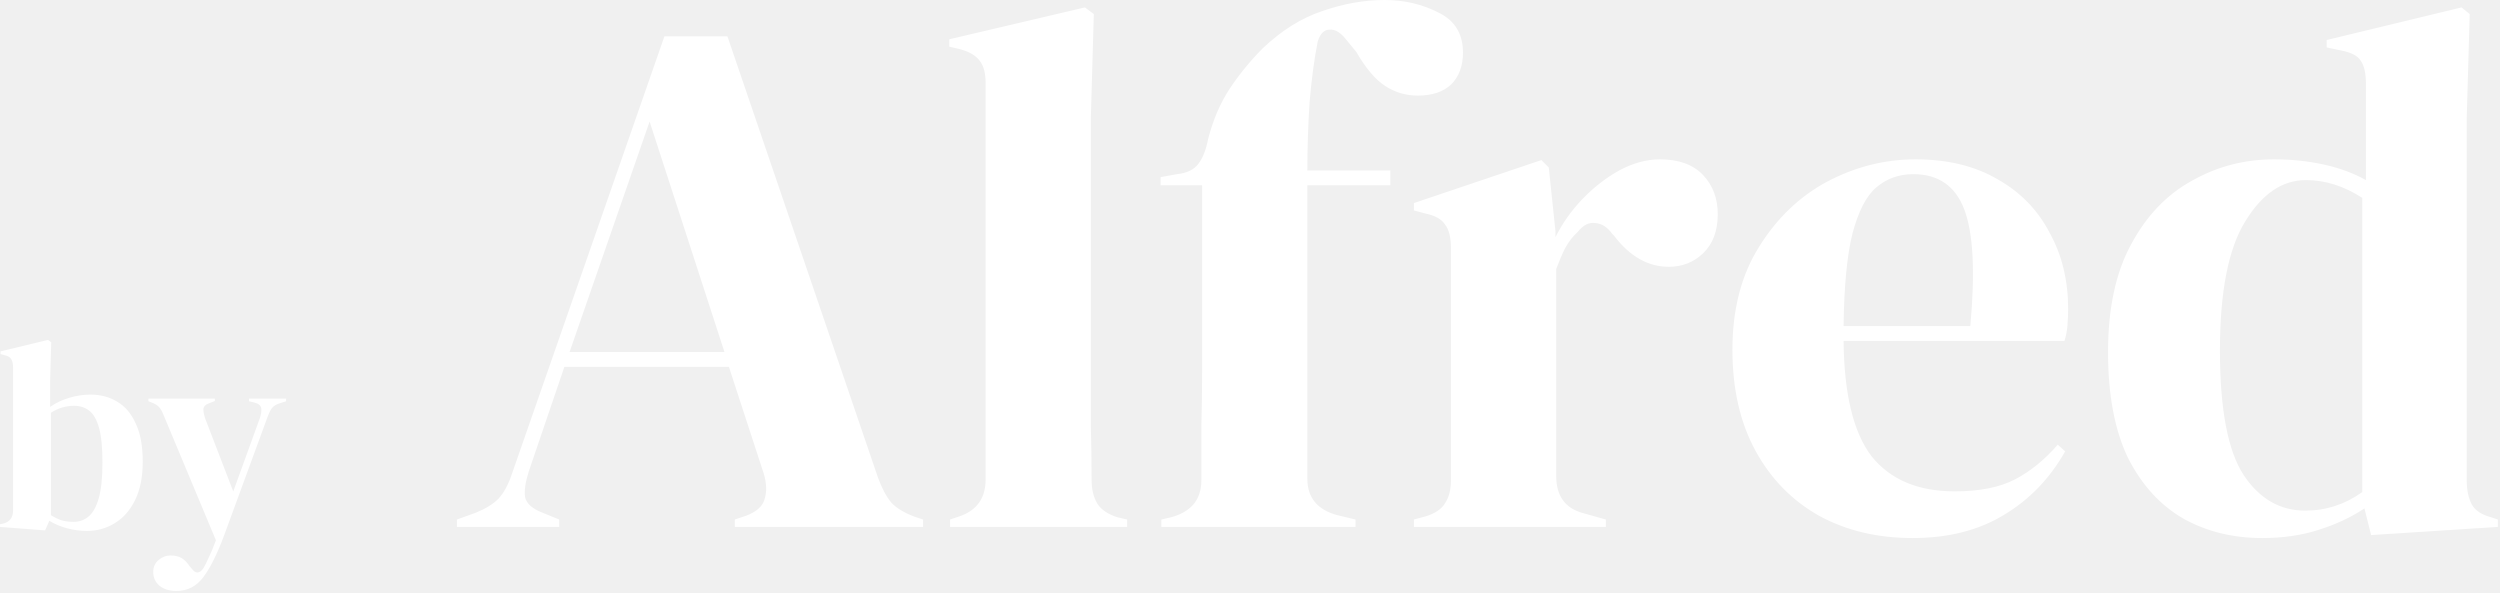
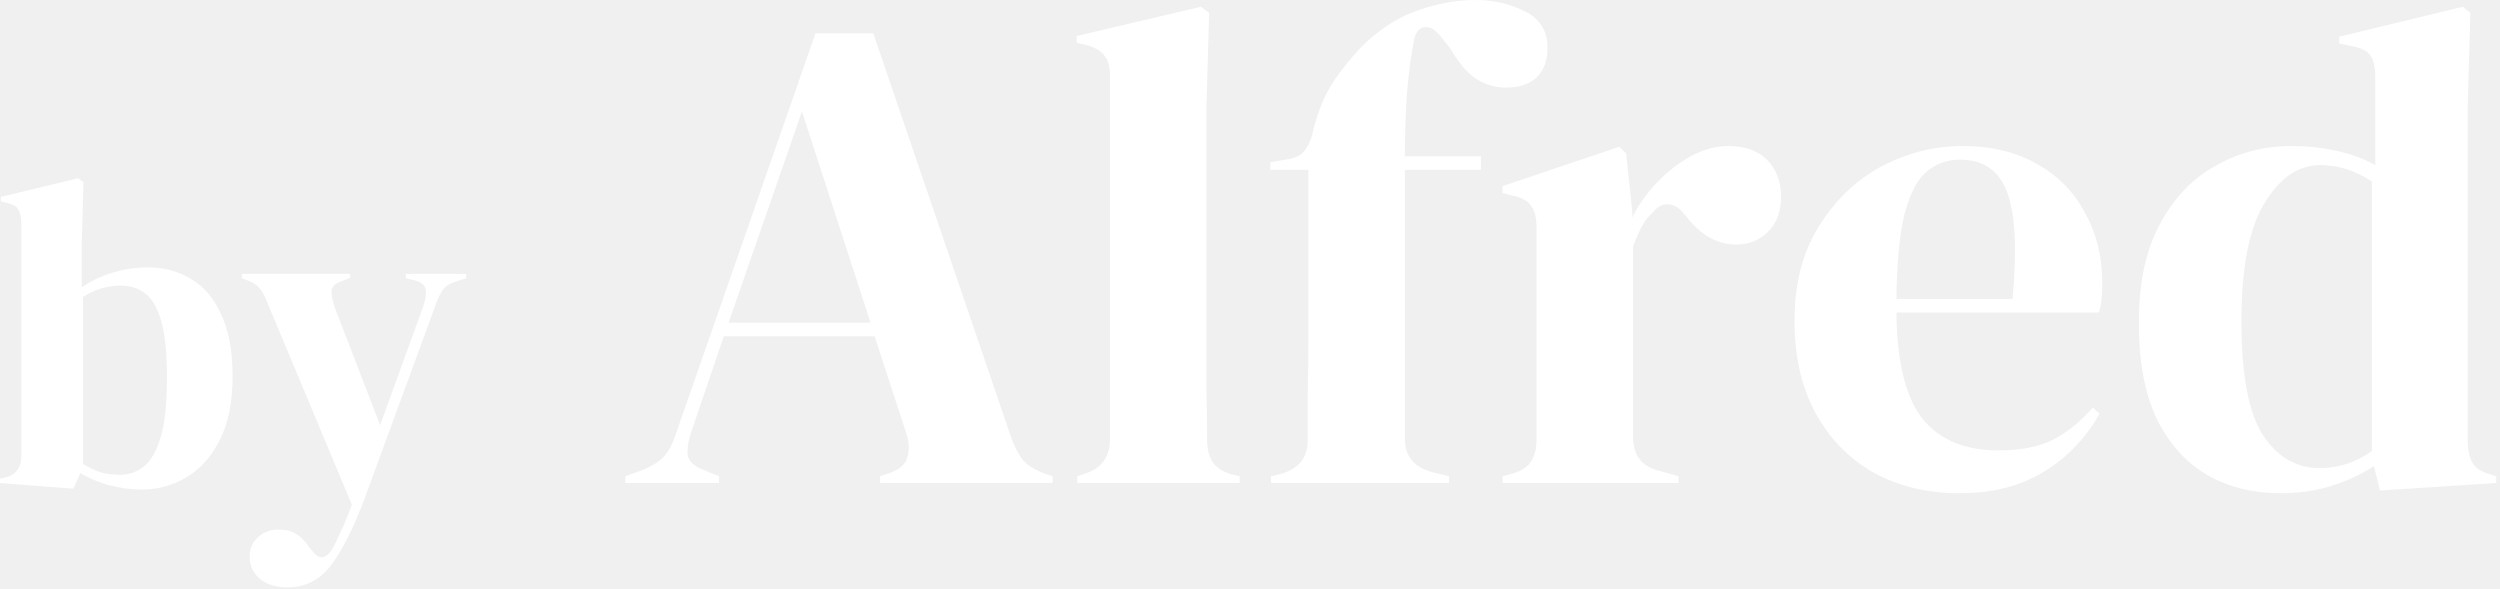
- <svg xmlns="http://www.w3.org/2000/svg" width="253" height="60" viewBox="0 0 253 60" fill="none">
-   <path d="M4.563 53.676L0 53.325V53.055L0.27 53.001C0.972 52.839 1.323 52.389 1.323 51.651V37.206C1.323 36.828 1.26 36.54 1.134 36.342C1.026 36.144 0.792 36.009 0.432 35.937L0.054 35.829V35.559L4.86 34.398L5.184 34.641L5.076 38.448V41.175C5.67 40.761 6.318 40.455 7.02 40.257C7.722 40.041 8.433 39.933 9.153 39.933C10.179 39.933 11.088 40.176 11.88 40.662C12.672 41.13 13.293 41.868 13.743 42.876C14.211 43.866 14.445 45.144 14.445 46.71C14.445 48.276 14.184 49.581 13.662 50.625C13.158 51.651 12.474 52.425 11.61 52.947C10.764 53.469 9.828 53.73 8.802 53.73C8.136 53.73 7.461 53.64 6.777 53.46C6.111 53.28 5.517 53.028 4.995 52.704L4.563 53.676ZM7.452 52.812C8.028 52.812 8.532 52.632 8.964 52.272C9.396 51.912 9.738 51.3 9.99 50.436C10.242 49.554 10.368 48.348 10.368 46.818C10.368 45.288 10.251 44.109 10.017 43.281C9.783 42.453 9.45 41.877 9.018 41.553C8.604 41.229 8.1 41.067 7.506 41.067C6.66 41.067 5.877 41.301 5.157 41.769V52.137C5.499 52.353 5.85 52.524 6.21 52.65C6.57 52.758 6.984 52.812 7.452 52.812ZM17.855 59.805C17.135 59.805 16.559 59.625 16.127 59.265C15.713 58.905 15.506 58.446 15.506 57.888C15.506 57.384 15.686 56.979 16.046 56.673C16.406 56.367 16.811 56.214 17.261 56.214C17.711 56.214 18.089 56.304 18.395 56.484C18.701 56.682 18.971 56.961 19.205 57.321L19.394 57.537C19.79 58.077 20.186 58.068 20.582 57.51C20.744 57.24 20.924 56.88 21.122 56.43C21.338 55.998 21.581 55.413 21.851 54.675L16.613 42.147C16.487 41.805 16.352 41.535 16.208 41.337C16.064 41.121 15.83 40.941 15.506 40.797L15.02 40.608V40.338H21.743V40.581L21.203 40.797C20.807 40.923 20.6 41.13 20.582 41.418C20.582 41.688 20.654 42.03 20.798 42.444L23.606 49.734L26.279 42.363C26.423 41.949 26.477 41.607 26.441 41.337C26.405 41.049 26.18 40.851 25.766 40.743L25.199 40.608V40.338H28.952V40.608L28.358 40.797C27.944 40.923 27.656 41.103 27.494 41.337C27.332 41.571 27.179 41.895 27.035 42.309L22.688 54.162C21.986 56.052 21.284 57.465 20.582 58.401C19.88 59.337 18.971 59.805 17.855 59.805ZM46.24 53.325V52.575L48.115 51.9C49.115 51.5 49.89 51.025 50.44 50.475C50.99 49.875 51.44 49.05 51.79 48L67.24 3.675H73.615L88.84 48.3C89.24 49.4 89.69 50.25 90.19 50.85C90.69 51.4 91.465 51.875 92.515 52.275L93.415 52.575V53.325H74.365V52.575L75.49 52.2C76.54 51.8 77.165 51.25 77.365 50.55C77.615 49.8 77.59 48.925 77.29 47.925L73.765 37.125H57.115L53.515 47.7C53.165 48.8 53.04 49.675 53.14 50.325C53.29 50.975 53.89 51.5 54.94 51.9L56.59 52.575V53.325H46.24ZM57.64 35.625H73.315L65.74 12.3L57.64 35.625ZM96.144 53.325V52.575L97.044 52.275C98.844 51.675 99.744 50.425 99.744 48.525V8.4C99.744 7.4 99.544 6.65 99.144 6.15C98.744 5.6 98.044 5.2 97.044 4.95L96.069 4.725V3.975L109.794 0.75L110.694 1.425L110.394 11.925V37.575C110.394 39.425 110.394 41.275 110.394 43.125C110.444 44.925 110.469 46.725 110.469 48.525C110.469 49.525 110.669 50.35 111.069 51C111.469 51.6 112.144 52.05 113.094 52.35L114.069 52.575V53.325H96.144ZM117.529 53.325V52.575L118.504 52.35C119.454 52.1 120.204 51.675 120.754 51.075C121.304 50.425 121.579 49.6 121.579 48.6C121.579 46.75 121.579 44.925 121.579 43.125C121.629 41.275 121.654 39.425 121.654 37.575V18.75H117.454V17.925L119.104 17.625C120.104 17.525 120.829 17.175 121.279 16.575C121.729 15.975 122.054 15.15 122.254 14.1C122.754 12.15 123.479 10.45 124.429 9C125.429 7.5 126.554 6.125 127.804 4.875C129.704 3.075 131.704 1.825 133.804 1.125C135.954 0.375 138.054 0 140.104 0C142.104 0 143.929 0.425 145.579 1.275C147.229 2.075 148.054 3.425 148.054 5.325C148.054 6.675 147.654 7.75 146.854 8.55C146.054 9.3 144.929 9.675 143.479 9.675C142.279 9.675 141.179 9.35 140.179 8.7C139.179 8.05 138.204 6.9 137.254 5.25L136.204 3.975C135.654 3.275 135.104 2.95 134.554 3C134.004 3 133.604 3.4 133.354 4.2C133.004 5.95 132.729 8 132.529 10.35C132.379 12.7 132.304 15 132.304 17.25H140.704V18.75H132.304V48.45C132.304 50.35 133.304 51.575 135.304 52.125L137.179 52.575V53.325H117.529ZM143.087 53.325V52.575L144.212 52.275C145.212 51.975 145.887 51.525 146.237 50.925C146.637 50.325 146.837 49.55 146.837 48.6V25.125C146.837 24.025 146.637 23.225 146.237 22.725C145.887 22.175 145.212 21.8 144.212 21.6L143.087 21.3V20.55L155.987 16.2L156.737 16.95L157.412 23.4V24C158.112 22.6 159.012 21.325 160.112 20.175C161.262 18.975 162.512 18 163.862 17.25C165.262 16.5 166.637 16.125 167.987 16.125C169.887 16.125 171.337 16.65 172.337 17.7C173.337 18.75 173.837 20.075 173.837 21.675C173.837 23.375 173.337 24.7 172.337 25.65C171.387 26.55 170.237 27 168.887 27C166.787 27 164.937 25.95 163.337 23.85L163.187 23.7C162.687 23 162.112 22.625 161.462 22.575C160.812 22.475 160.212 22.775 159.662 23.475C159.162 23.925 158.737 24.475 158.387 25.125C158.087 25.725 157.787 26.425 157.487 27.225V48.15C157.487 50.15 158.362 51.4 160.112 51.9L162.512 52.575V53.325H143.087ZM193.846 16.125C197.096 16.125 199.871 16.8 202.171 18.15C204.471 19.45 206.221 21.25 207.421 23.55C208.671 25.8 209.296 28.375 209.296 31.275C209.296 31.825 209.271 32.4 209.221 33C209.171 33.55 209.071 34.05 208.921 34.5H186.571C186.621 39.9 187.571 43.8 189.421 46.2C191.321 48.55 194.121 49.725 197.821 49.725C200.321 49.725 202.346 49.325 203.896 48.525C205.446 47.725 206.896 46.55 208.246 45L208.996 45.675C207.446 48.425 205.371 50.575 202.771 52.125C200.221 53.675 197.146 54.45 193.546 54.45C189.996 54.45 186.846 53.7 184.096 52.2C181.346 50.65 179.196 48.45 177.646 45.6C176.096 42.75 175.321 39.35 175.321 35.4C175.321 31.3 176.221 27.825 178.021 24.975C179.821 22.075 182.121 19.875 184.921 18.375C187.771 16.875 190.746 16.125 193.846 16.125ZM193.621 17.625C192.171 17.625 190.921 18.075 189.871 18.975C188.871 19.825 188.071 21.375 187.471 23.625C186.921 25.825 186.621 28.95 186.571 33H199.396C199.896 27.55 199.696 23.625 198.796 21.225C197.896 18.825 196.171 17.625 193.621 17.625ZM228.933 54.45C225.983 54.45 223.333 53.8 220.983 52.5C218.633 51.15 216.758 49.1 215.358 46.35C214.008 43.55 213.333 39.975 213.333 35.625C213.333 31.225 214.108 27.6 215.658 24.75C217.208 21.85 219.258 19.7 221.808 18.3C224.358 16.85 227.133 16.125 230.133 16.125C231.883 16.125 233.558 16.3 235.158 16.65C236.758 17 238.183 17.525 239.433 18.225V8.475C239.433 7.425 239.258 6.65 238.908 6.15C238.608 5.65 237.933 5.3 236.883 5.1L235.458 4.8V4.05L249.108 0.75L249.933 1.425L249.633 11.925V48.6C249.633 49.6 249.808 50.425 250.158 51.075C250.508 51.675 251.158 52.1 252.108 52.35L252.783 52.575V53.325L239.958 54.15L239.283 51.45C237.933 52.35 236.383 53.075 234.633 53.625C232.933 54.175 231.033 54.45 228.933 54.45ZM233.283 51.675C235.383 51.675 237.308 51.05 239.058 49.8V20.025C237.208 18.825 235.308 18.225 233.358 18.225C230.958 18.225 228.908 19.625 227.208 22.425C225.508 25.175 224.658 29.525 224.658 35.475C224.658 41.425 225.458 45.625 227.058 48.075C228.658 50.475 230.733 51.675 233.283 51.675Z" fill="white" />
+ <svg xmlns="http://www.w3.org/2000/svg" width="276" height="65" viewBox="0 0 276 65" fill="none">
+   <path d="M8.112 53.949L0 53.325V52.845L0.48 52.749C1.728 52.461 2.352 51.661 2.352 50.349V24.669C2.352 23.997 2.24 23.485 2.016 23.133C1.824 22.781 1.408 22.541 0.768 22.413L0.096 22.221V21.741L8.64 19.677L9.216 20.109L9.024 26.877V31.725C10.08 30.989 11.232 30.445 12.48 30.093C13.728 29.709 14.992 29.517 16.272 29.517C18.096 29.517 19.712 29.949 21.12 30.813C22.528 31.645 23.632 32.957 24.432 34.749C25.264 36.509 25.68 38.781 25.68 41.565C25.68 44.349 25.216 46.669 24.288 48.525C23.392 50.349 22.176 51.725 20.64 52.653C19.136 53.581 17.472 54.045 15.648 54.045C14.464 54.045 13.264 53.885 12.048 53.565C10.864 53.245 9.808 52.797 8.88 52.221L8.112 53.949ZM13.248 52.413C14.272 52.413 15.168 52.093 15.936 51.453C16.704 50.813 17.312 49.725 17.76 48.189C18.208 46.621 18.432 44.477 18.432 41.757C18.432 39.037 18.224 36.941 17.808 35.469C17.392 33.997 16.8 32.973 16.032 32.397C15.296 31.821 14.4 31.533 13.344 31.533C11.84 31.533 10.448 31.949 9.168 32.781V51.213C9.776 51.597 10.4 51.901 11.04 52.125C11.68 52.317 12.416 52.413 13.248 52.413ZM31.742 64.845C30.462 64.845 29.438 64.525 28.67 63.885C27.934 63.245 27.566 62.429 27.566 61.437C27.566 60.541 27.886 59.821 28.526 59.277C29.166 58.733 29.886 58.461 30.686 58.461C31.486 58.461 32.158 58.621 32.702 58.941C33.246 59.293 33.726 59.789 34.142 60.429L34.478 60.813C35.182 61.773 35.886 61.757 36.59 60.765C36.878 60.285 37.198 59.645 37.55 58.845C37.934 58.077 38.366 57.037 38.846 55.725L29.534 33.453C29.31 32.845 29.07 32.365 28.814 32.013C28.558 31.629 28.142 31.309 27.566 31.053L26.702 30.717V30.237H38.654V30.669L37.694 31.053C36.99 31.277 36.622 31.645 36.59 32.157C36.59 32.637 36.718 33.245 36.974 33.981L41.966 46.941L46.718 33.837C46.974 33.101 47.07 32.493 47.006 32.013C46.942 31.501 46.542 31.149 45.806 30.957L44.798 30.717V30.237H51.47V30.717L50.414 31.053C49.678 31.277 49.166 31.597 48.878 32.013C48.59 32.429 48.318 33.005 48.062 33.741L40.334 54.813C39.086 58.173 37.838 60.685 36.59 62.349C35.342 64.013 33.726 64.845 31.742 64.845ZM69.034 53.325V52.575L70.909 51.9C71.909 51.5 72.684 51.025 73.234 50.475C73.784 49.875 74.234 49.05 74.584 48L90.034 3.675H96.409L111.634 48.3C112.034 49.4 112.484 50.25 112.984 50.85C113.484 51.4 114.259 51.875 115.309 52.275L116.209 52.575V53.325H97.159V52.575L98.284 52.2C99.334 51.8 99.959 51.25 100.159 50.55C100.409 49.8 100.384 48.925 100.084 47.925L96.559 37.125H79.909L76.309 47.7C75.959 48.8 75.834 49.675 75.934 50.325C76.084 50.975 76.684 51.5 77.734 51.9L79.384 52.575V53.325H69.034ZM80.434 35.625H96.109L88.534 12.3L80.434 35.625ZM118.938 53.325V52.575L119.838 52.275C121.638 51.675 122.538 50.425 122.538 48.525V8.4C122.538 7.4 122.338 6.65 121.938 6.15C121.538 5.6 120.838 5.2 119.838 4.95L118.863 4.725V3.975L132.588 0.75L133.488 1.425L133.188 11.925V37.575C133.188 39.425 133.188 41.275 133.188 43.125C133.238 44.925 133.263 46.725 133.263 48.525C133.263 49.525 133.463 50.35 133.863 51C134.263 51.6 134.938 52.05 135.888 52.35L136.863 52.575V53.325H118.938ZM140.323 53.325V52.575L141.298 52.35C142.248 52.1 142.998 51.675 143.548 51.075C144.098 50.425 144.373 49.6 144.373 48.6C144.373 46.75 144.373 44.925 144.373 43.125C144.423 41.275 144.448 39.425 144.448 37.575V18.75H140.248V17.925L141.898 17.625C142.898 17.525 143.623 17.175 144.073 16.575C144.523 15.975 144.848 15.15 145.048 14.1C145.548 12.15 146.273 10.45 147.223 9C148.223 7.5 149.348 6.125 150.598 4.875C152.498 3.075 154.498 1.825 156.598 1.125C158.748 0.375 160.848 0 162.898 0C164.898 0 166.723 0.425 168.373 1.275C170.023 2.075 170.848 3.425 170.848 5.325C170.848 6.675 170.448 7.75 169.648 8.55C168.848 9.3 167.723 9.675 166.273 9.675C165.073 9.675 163.973 9.35 162.973 8.7C161.973 8.05 160.998 6.9 160.048 5.25L158.998 3.975C158.448 3.275 157.898 2.95 157.348 3C156.798 3 156.398 3.4 156.148 4.2C155.798 5.95 155.523 8 155.323 10.35C155.173 12.7 155.098 15 155.098 17.25H163.498V18.75H155.098V48.45C155.098 50.35 156.098 51.575 158.098 52.125L159.973 52.575V53.325H140.323ZM165.881 53.325V52.575L167.006 52.275C168.006 51.975 168.681 51.525 169.031 50.925C169.431 50.325 169.631 49.55 169.631 48.6V25.125C169.631 24.025 169.431 23.225 169.031 22.725C168.681 22.175 168.006 21.8 167.006 21.6L165.881 21.3V20.55L178.781 16.2L179.531 16.95L180.206 23.4V24C180.906 22.6 181.806 21.325 182.906 20.175C184.056 18.975 185.306 18 186.656 17.25C188.056 16.5 189.431 16.125 190.781 16.125C192.681 16.125 194.131 16.65 195.131 17.7C196.131 18.75 196.631 20.075 196.631 21.675C196.631 23.375 196.131 24.7 195.131 25.65C194.181 26.55 193.031 27 191.681 27C189.581 27 187.731 25.95 186.131 23.85L185.981 23.7C185.481 23 184.906 22.625 184.256 22.575C183.606 22.475 183.006 22.775 182.456 23.475C181.956 23.925 181.531 24.475 181.181 25.125C180.881 25.725 180.581 26.425 180.281 27.225V48.15C180.281 50.15 181.156 51.4 182.906 51.9L185.306 52.575V53.325H165.881ZM216.639 16.125C219.889 16.125 222.664 16.8 224.964 18.15C227.264 19.45 229.014 21.25 230.214 23.55C231.464 25.8 232.089 28.375 232.089 31.275C232.089 31.825 232.064 32.4 232.014 33C231.964 33.55 231.864 34.05 231.714 34.5H209.364C209.414 39.9 210.364 43.8 212.214 46.2C214.114 48.55 216.914 49.725 220.614 49.725C223.114 49.725 225.139 49.325 226.689 48.525C228.239 47.725 229.689 46.55 231.039 45L231.789 45.675C230.239 48.425 228.164 50.575 225.564 52.125C223.014 53.675 219.939 54.45 216.339 54.45C212.789 54.45 209.639 53.7 206.889 52.2C204.139 50.65 201.989 48.45 200.439 45.6C198.889 42.75 198.114 39.35 198.114 35.4C198.114 31.3 199.014 27.825 200.814 24.975C202.614 22.075 204.914 19.875 207.714 18.375C210.564 16.875 213.539 16.125 216.639 16.125ZM216.414 17.625C214.964 17.625 213.714 18.075 212.664 18.975C211.664 19.825 210.864 21.375 210.264 23.625C209.714 25.825 209.414 28.95 209.364 33H222.189C222.689 27.55 222.489 23.625 221.589 21.225C220.689 18.825 218.964 17.625 216.414 17.625ZM251.727 54.45C248.777 54.45 246.127 53.8 243.777 52.5C241.427 51.15 239.552 49.1 238.152 46.35C236.802 43.55 236.127 39.975 236.127 35.625C236.127 31.225 236.902 27.6 238.452 24.75C240.002 21.85 242.052 19.7 244.602 18.3C247.152 16.85 249.927 16.125 252.927 16.125C254.677 16.125 256.352 16.3 257.952 16.65C259.552 17 260.977 17.525 262.227 18.225V8.475C262.227 7.425 262.052 6.65 261.702 6.15C261.402 5.65 260.727 5.3 259.677 5.1L258.252 4.8V4.05L271.902 0.75L272.727 1.425L272.427 11.925V48.6C272.427 49.6 272.602 50.425 272.952 51.075C273.302 51.675 273.952 52.1 274.902 52.35L275.577 52.575V53.325L262.752 54.15L262.077 51.45C260.727 52.35 259.177 53.075 257.427 53.625C255.727 54.175 253.827 54.45 251.727 54.45ZM256.077 51.675C258.177 51.675 260.102 51.05 261.852 49.8V20.025C260.002 18.825 258.102 18.225 256.152 18.225C253.752 18.225 251.702 19.625 250.002 22.425C248.302 25.175 247.452 29.525 247.452 35.475C247.452 41.425 248.252 45.625 249.852 48.075C251.452 50.475 253.527 51.675 256.077 51.675Z" fill="white" />
</svg>
